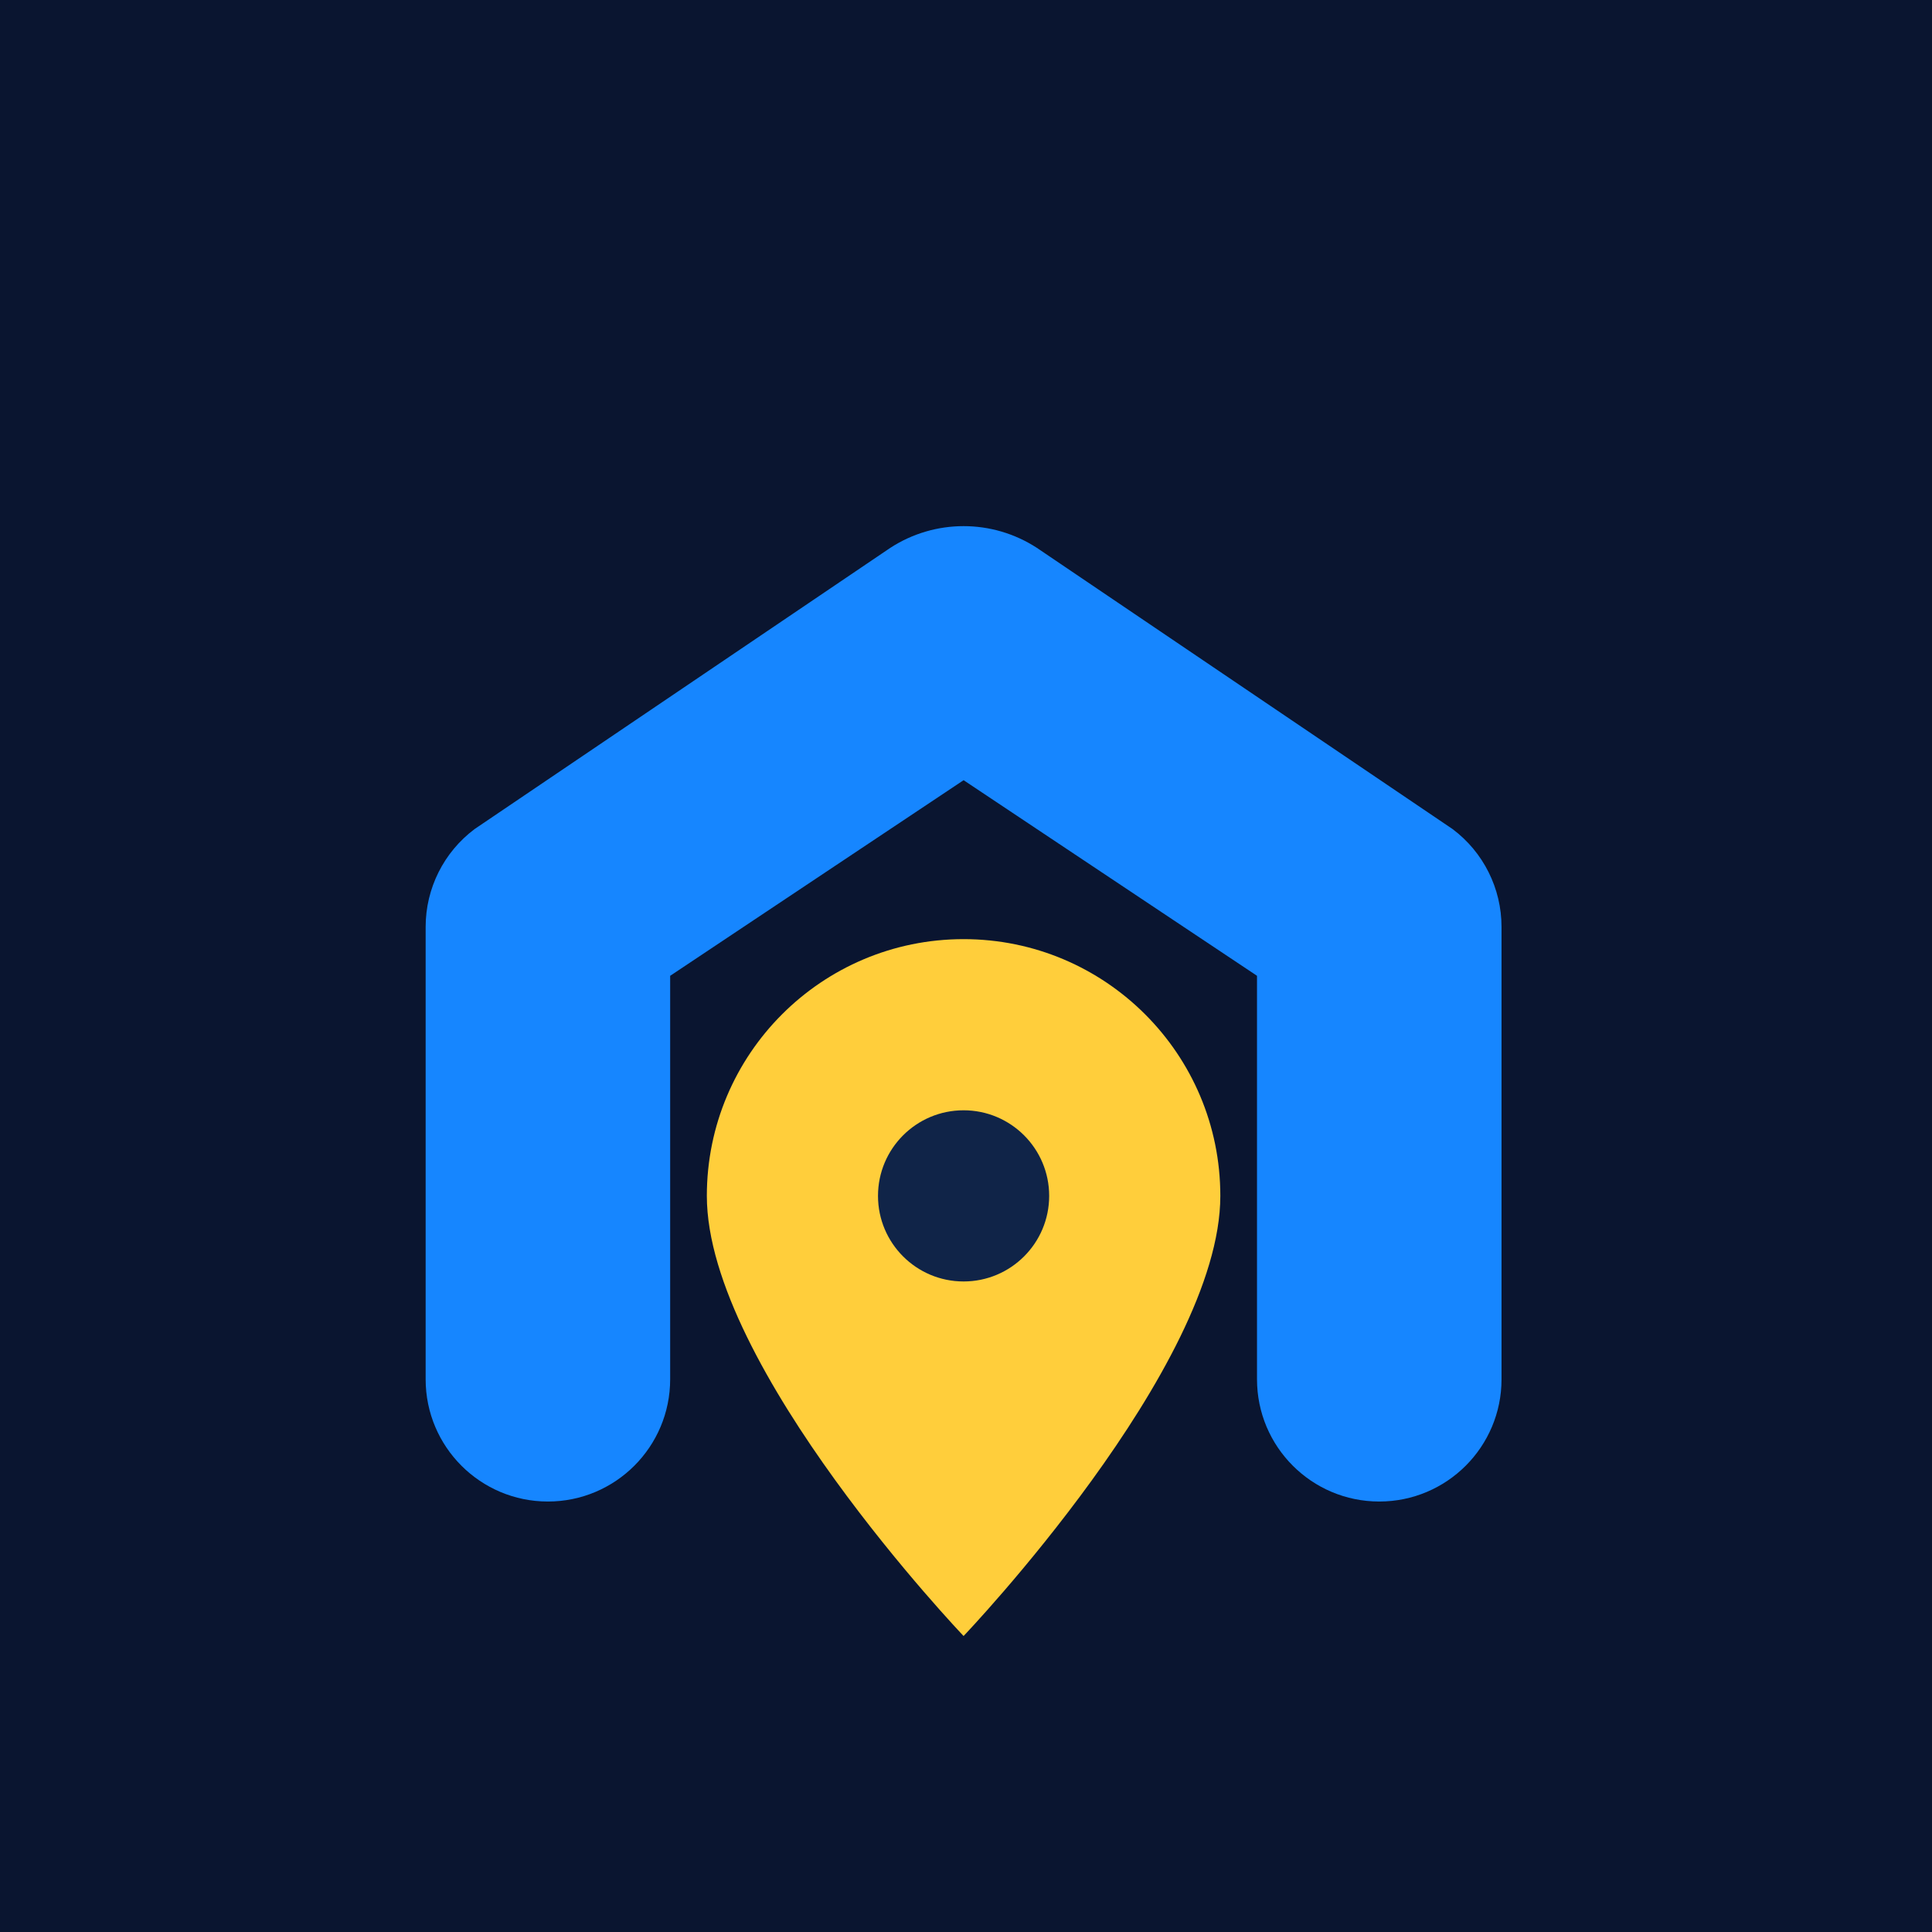
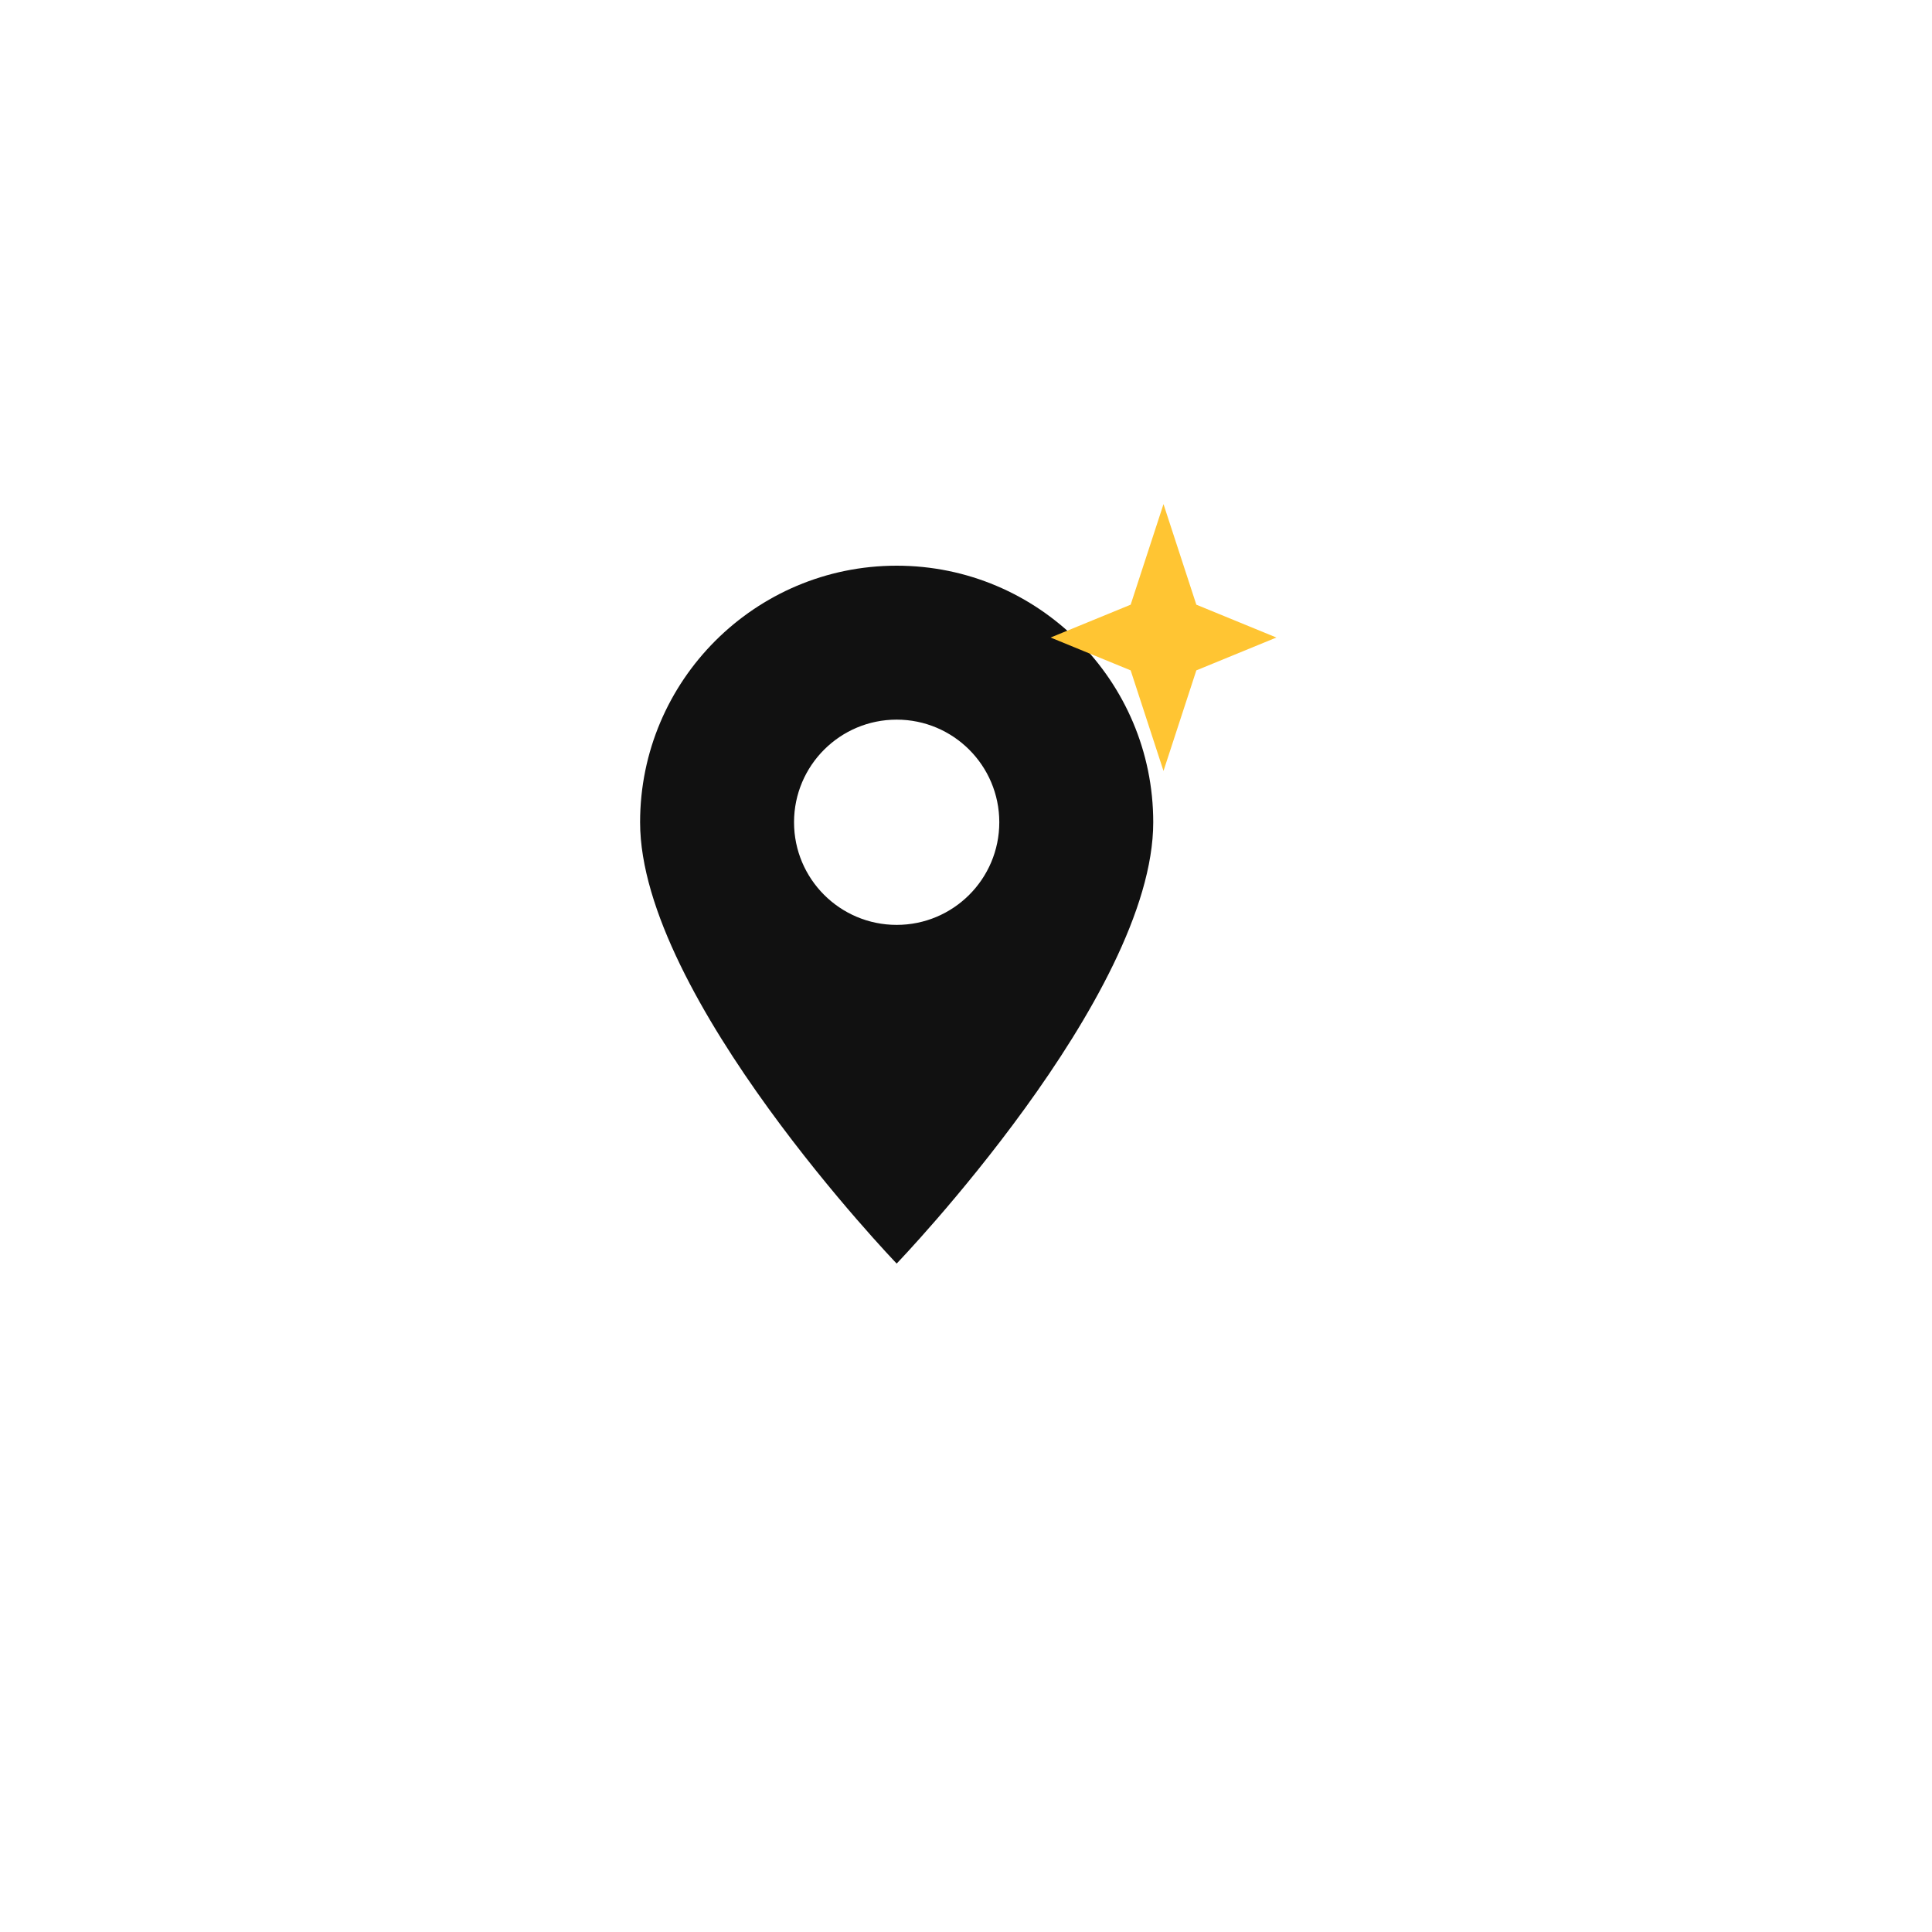
- <svg xmlns="http://www.w3.org/2000/svg" viewBox="0 0 128 128" role="img" aria-label="AkiHQ maskable">
-   <rect width="128" height="128" fill="#0a1530" />
-   <g transform="translate(12 12) scale(.81)">
-     <path d="M24 53 58 30a11 11 0 0 1 12 0l34 23a10 10 0 0 1 4 8v37a10 10 0 0 1-20 0V65L64 49 40 65v33a10 10 0 0 1-20 0V61a10 10 0 0 1 4-8Z" fill="#1686ff" />
-     <path d="M64 62a21 21 0 0 1 21 21c0 14-21 36-21 36S43 97 43 83a21 21 0 0 1 21-21Z" fill="#ffce3b" />
-     <circle cx="64" cy="83" r="7" fill="#102448" />
+ <svg xmlns="http://www.w3.org/2000/svg" viewBox="0 0 128 128" role="img" aria-label="AkiHQ icon">
+   <rect width="128" height="128" fill="#FFFFFF" />
+   <g transform="translate(21.5 21.5) scale(.664)">
+     <g transform="translate(29.44 17.92) scale(1.024)">
+       <path fill="#111111" fill-rule="evenodd" d="M27 6C13.2 6 2 17.2 2 31c0 17 25 43 25 43s25-26 25-43C52 17.2 40.8 6 27 6Zm0 15a10 10 0 1 1 0 20 10 10 0 0 1 0-20Z" />
+       <path fill="#FFC533" d="m53 0 3.2 9.8L64 13l-7.8 3.2L53 26l-3.2-9.8L42 13l7.8-3.2Z" />
+     </g>
  </g>
</svg>
